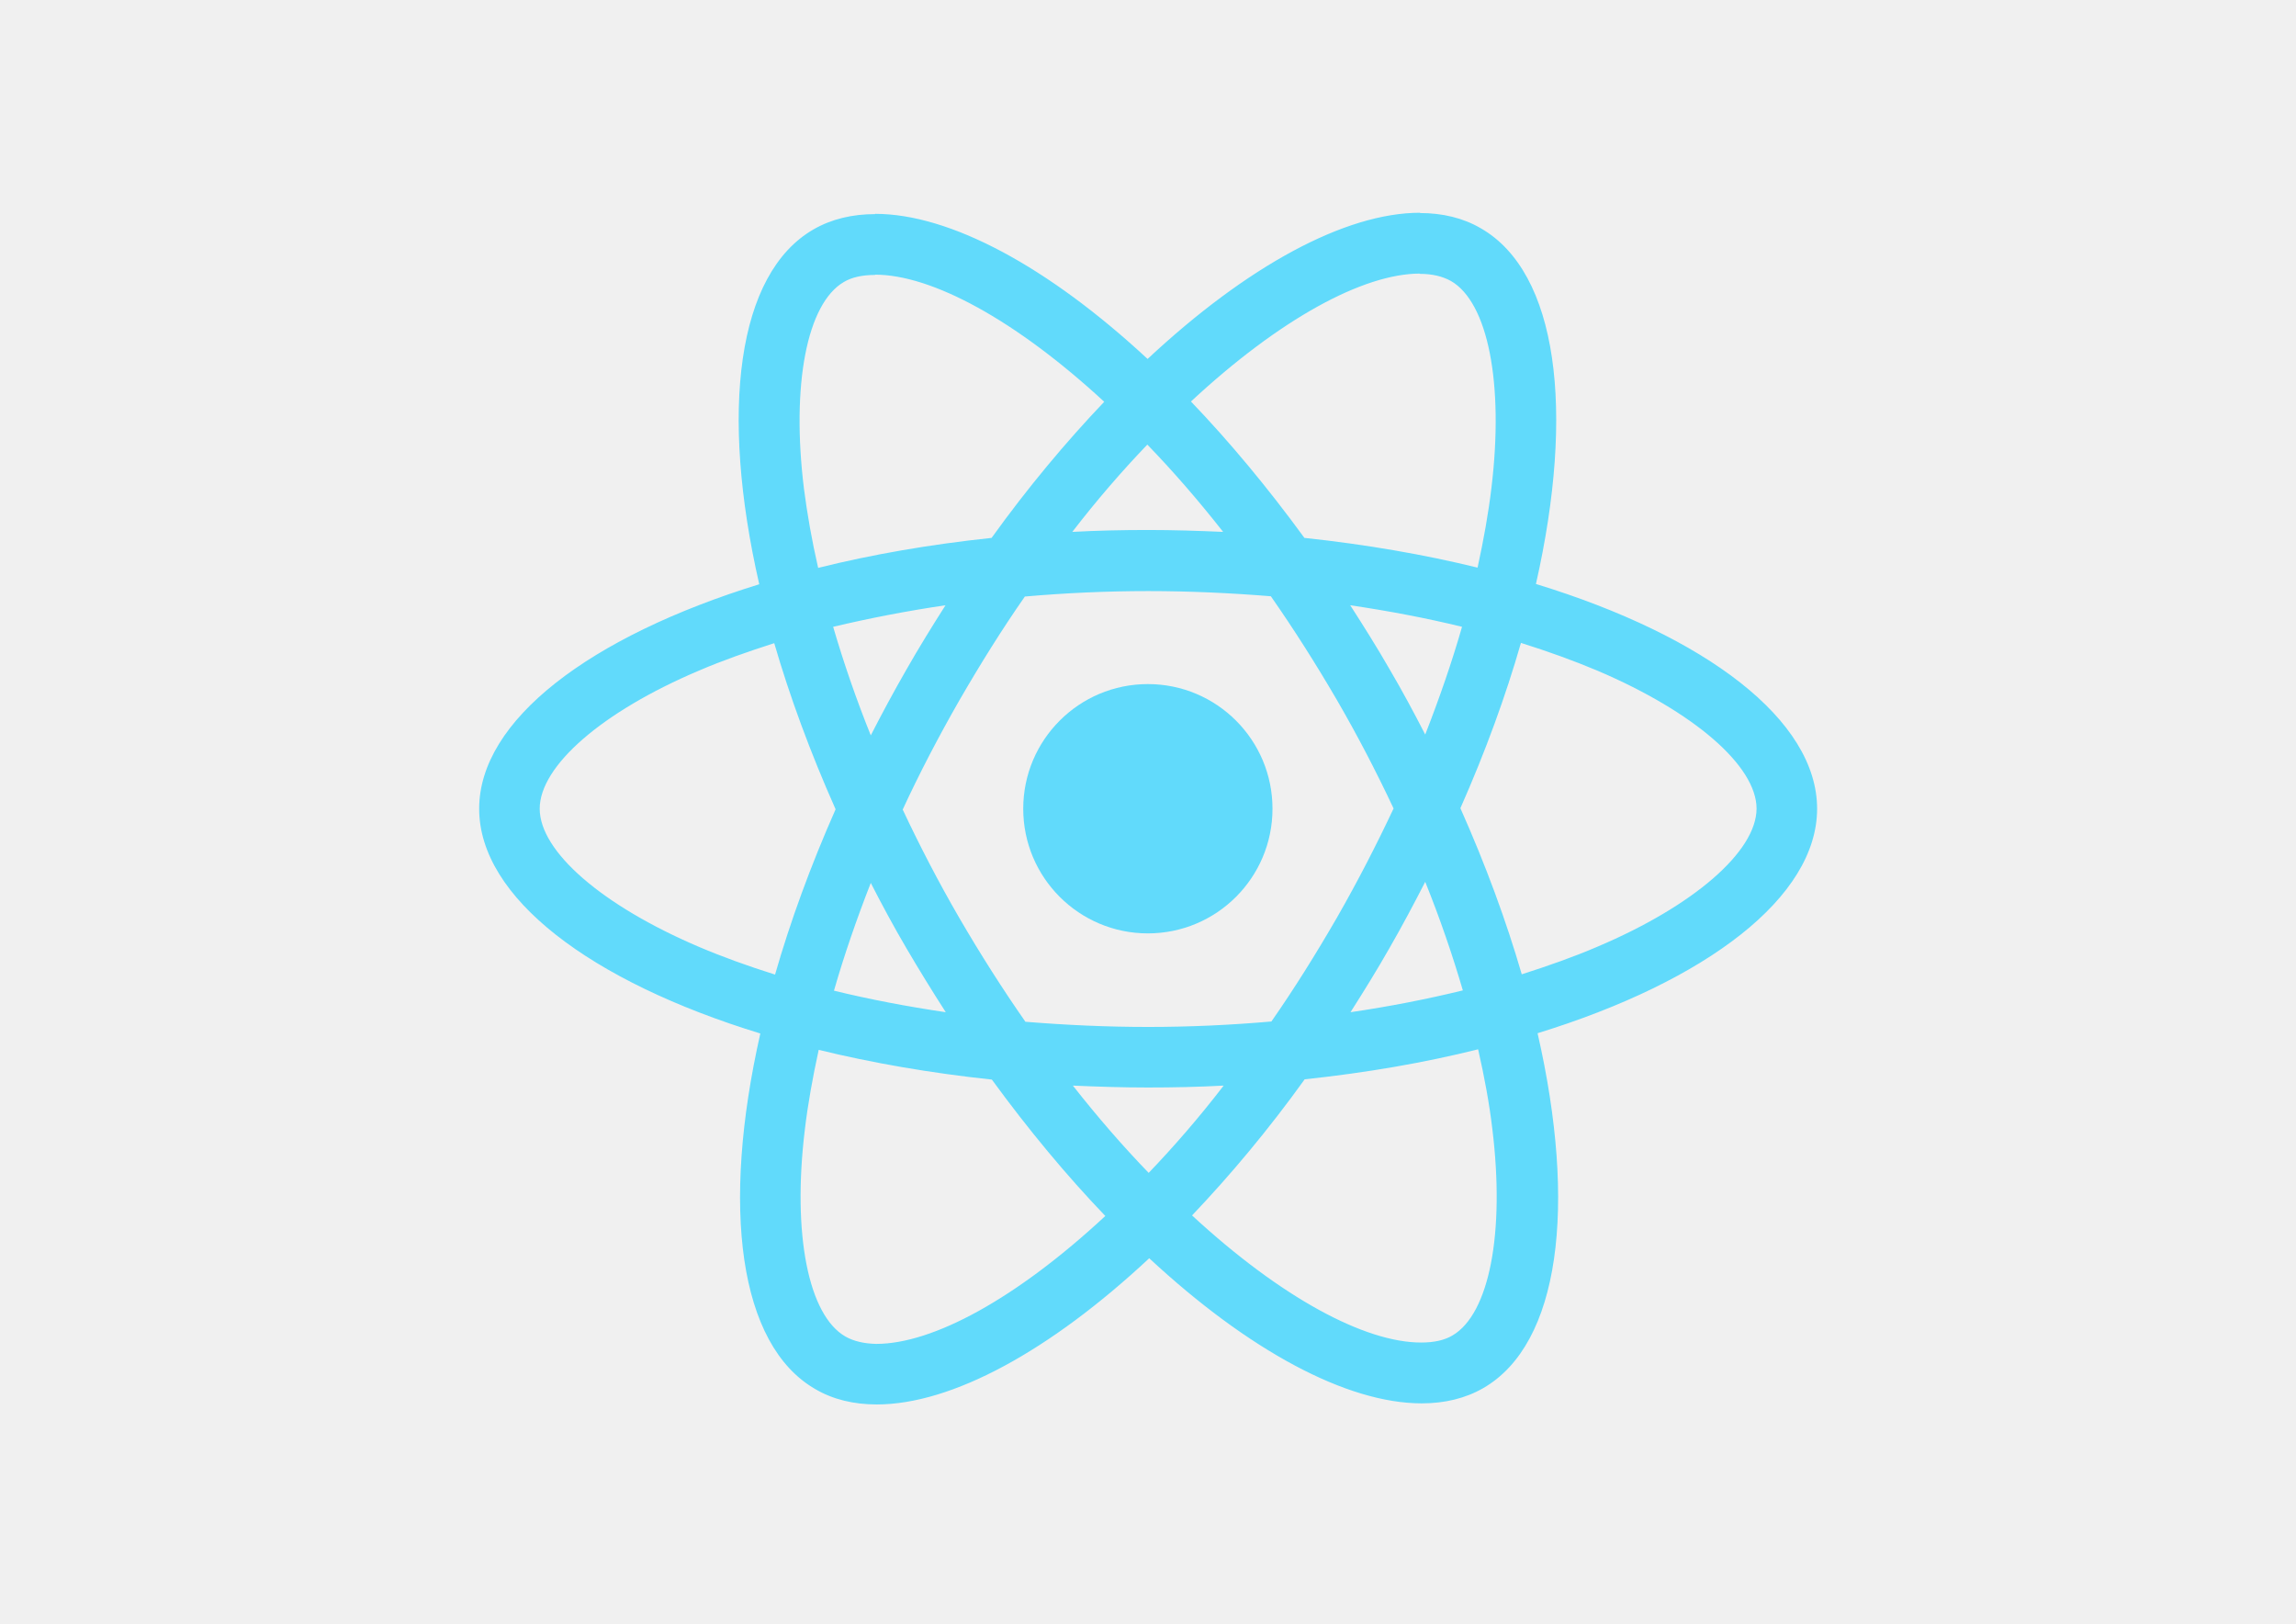
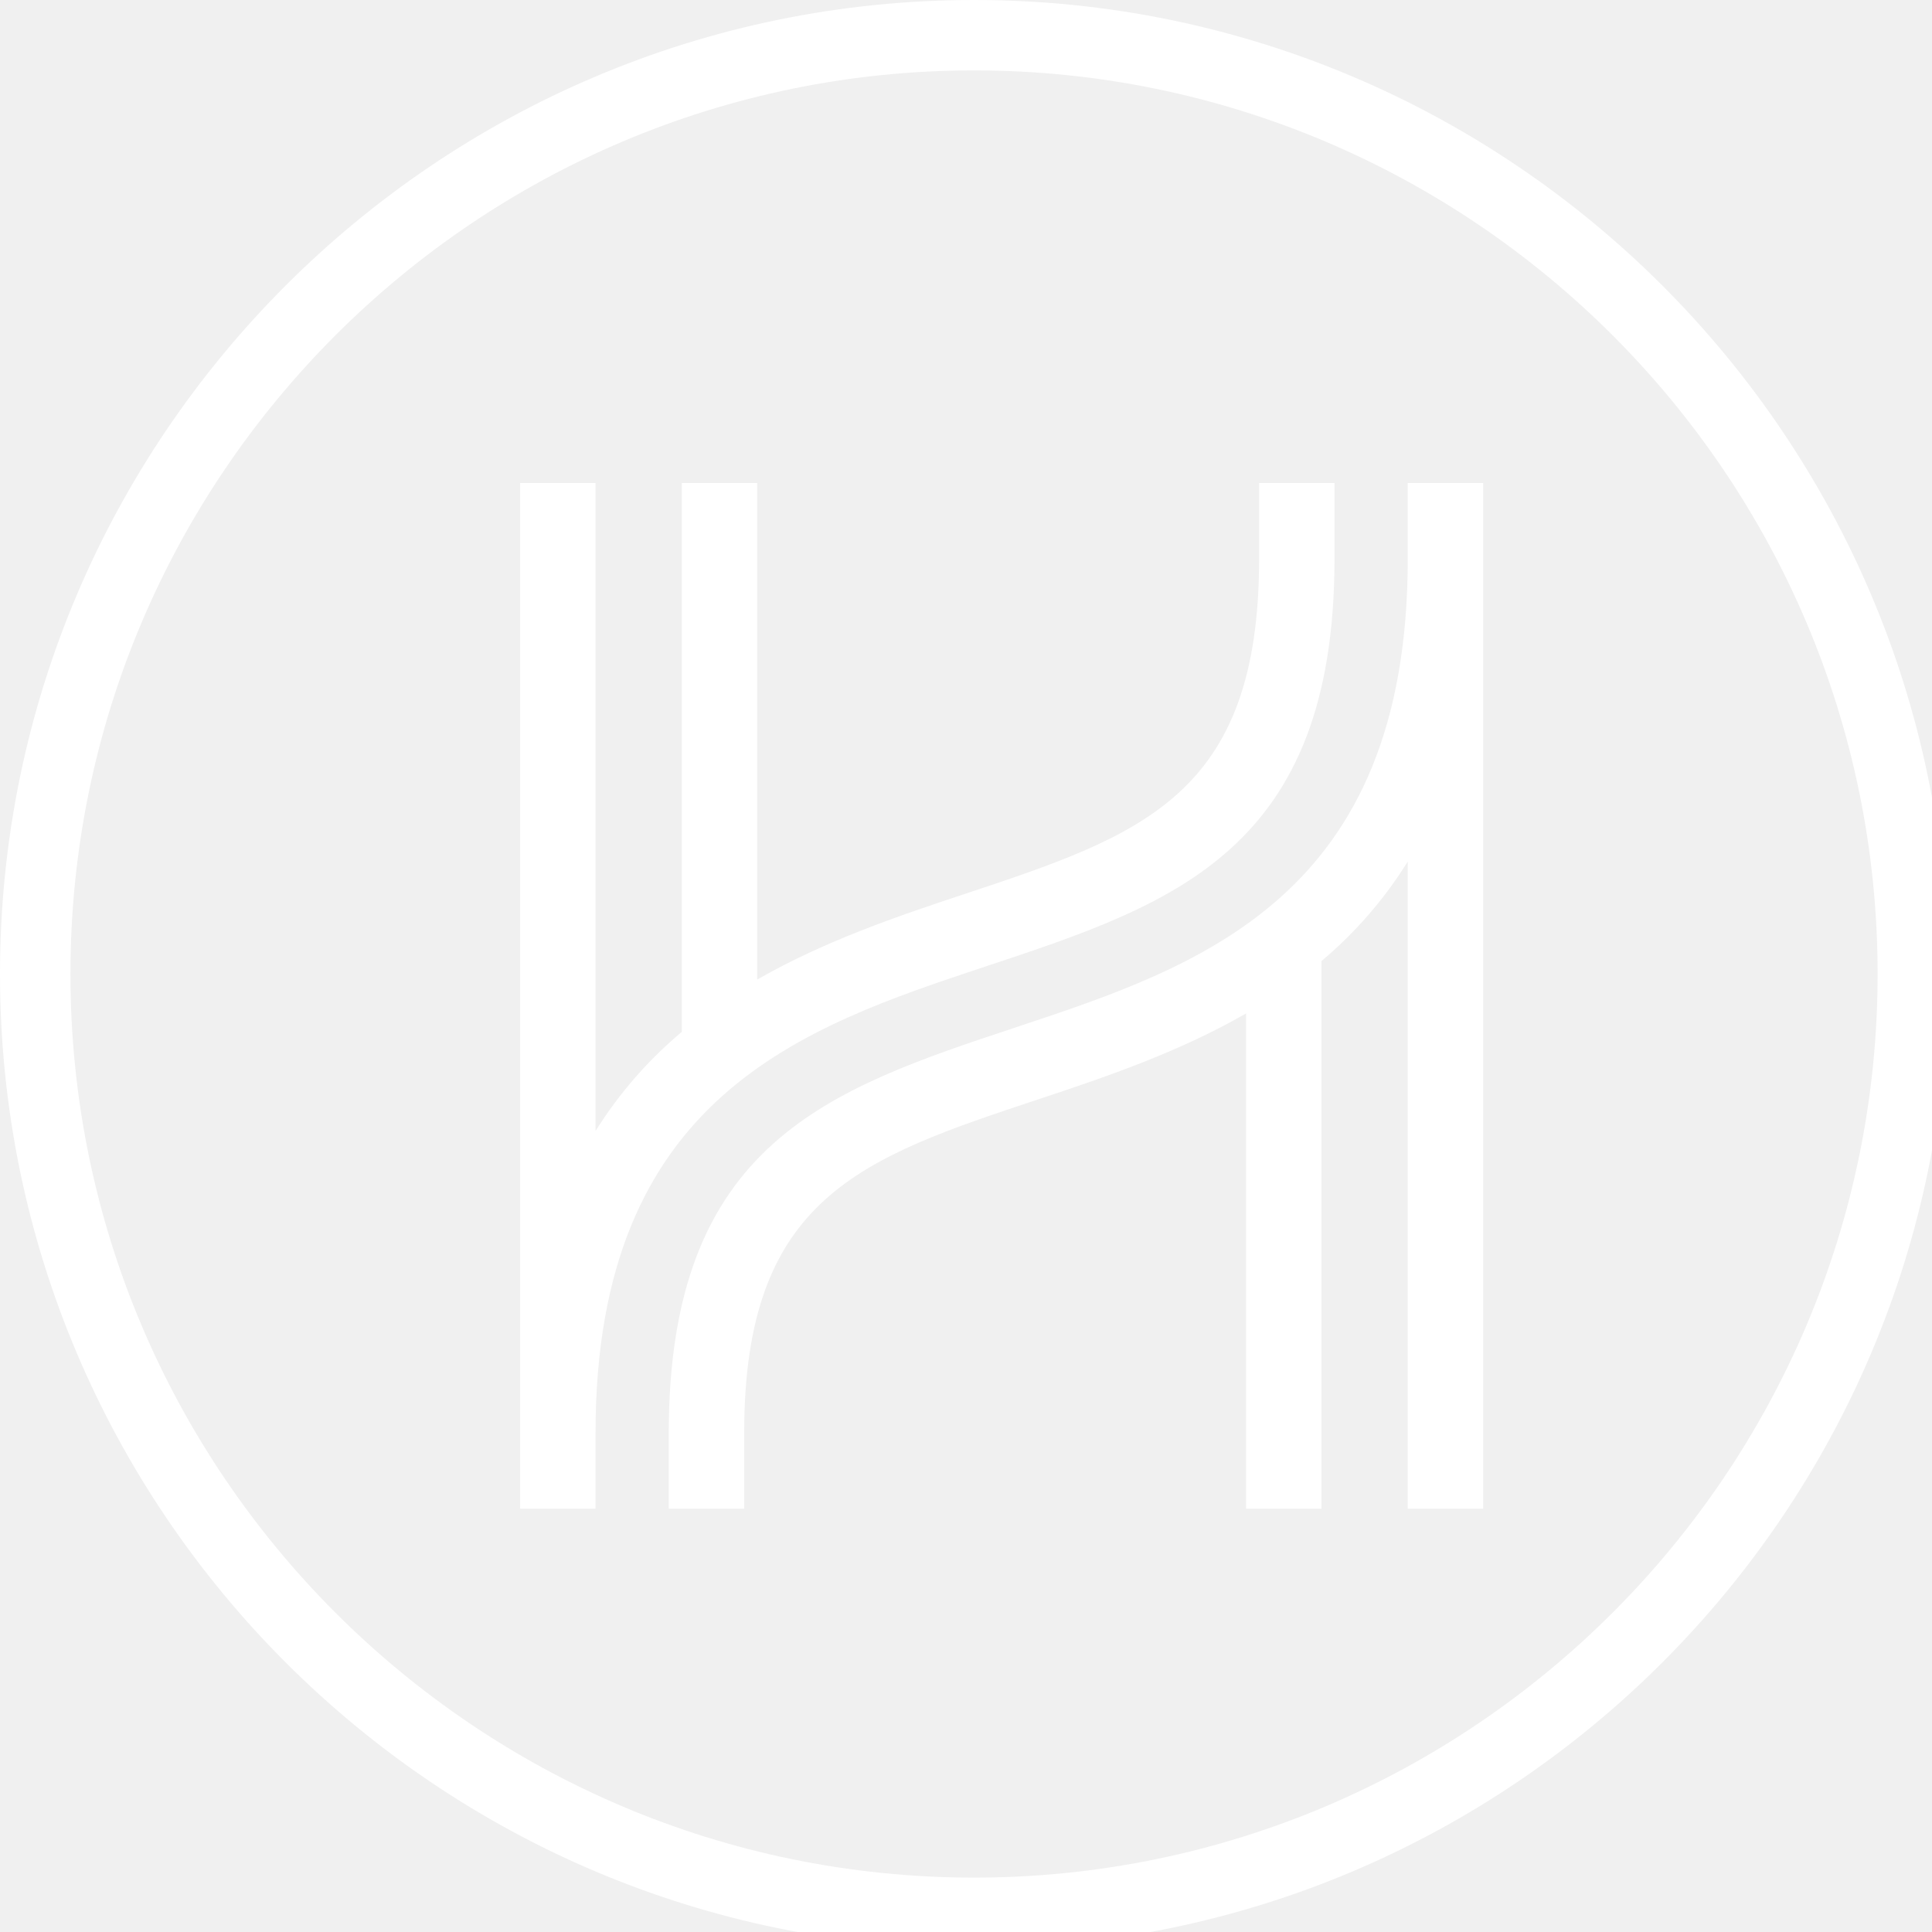
- <svg xmlns="http://www.w3.org/2000/svg" viewBox="0 0 841.9 595.3">
-   <g fill="#61DAFB">
-     <path d="M666.3 296.5c0-32.5-40.7-63.3-103.1-82.4 14.4-63.6 8-114.2-20.2-130.4-6.5-3.8-14.1-5.6-22.4-5.6v22.3c4.6 0 8.3.9 11.4 2.6 13.6 7.8 19.5 37.5 14.9 75.7-1.1 9.4-2.9 19.3-5.1 29.4-19.6-4.8-41-8.5-63.5-10.9-13.5-18.5-27.5-35.3-41.6-50 32.6-30.3 63.2-46.9 84-46.9V78c-27.5 0-63.5 19.6-99.9 53.6-36.4-33.8-72.4-53.2-99.9-53.2v22.3c20.7 0 51.4 16.5 84 46.6-14 14.7-28 31.4-41.3 49.9-22.6 2.4-44 6.1-63.6 11-2.3-10-4-19.7-5.2-29-4.7-38.2 1.1-67.9 14.6-75.8 3-1.8 6.9-2.6 11.5-2.6V78.5c-8.4 0-16 1.8-22.6 5.6-28.1 16.2-34.4 66.7-19.9 130.1-62.2 19.2-102.7 49.9-102.7 82.3 0 32.5 40.7 63.3 103.1 82.4-14.4 63.6-8 114.2 20.2 130.4 6.5 3.8 14.1 5.6 22.5 5.6 27.5 0 63.5-19.6 99.9-53.6 36.4 33.8 72.4 53.2 99.9 53.2 8.4 0 16-1.8 22.6-5.6 28.1-16.2 34.4-66.7 19.9-130.1 62-19.1 102.5-49.9 102.5-82.3zm-130.2-66.7c-3.7 12.9-8.3 26.2-13.5 39.5-4.1-8-8.4-16-13.1-24-4.6-8-9.5-15.8-14.4-23.4 14.2 2.1 27.9 4.7 41 7.9zm-45.8 106.5c-7.8 13.5-15.8 26.3-24.1 38.2-14.9 1.3-30 2-45.2 2-15.1 0-30.2-.7-45-1.9-8.3-11.9-16.4-24.6-24.2-38-7.6-13.1-14.5-26.4-20.8-39.8 6.2-13.4 13.2-26.8 20.7-39.9 7.8-13.5 15.8-26.3 24.1-38.2 14.9-1.3 30-2 45.2-2 15.1 0 30.2.7 45 1.9 8.3 11.9 16.4 24.6 24.2 38 7.6 13.1 14.5 26.4 20.8 39.8-6.3 13.4-13.2 26.8-20.7 39.9zm32.3-13c5.4 13.4 10 26.8 13.8 39.8-13.1 3.2-26.9 5.9-41.2 8 4.9-7.7 9.8-15.6 14.4-23.7 4.6-8 8.9-16.1 13-24.1zM421.2 430c-9.3-9.6-18.6-20.3-27.8-32 9 .4 18.2.7 27.5.7 9.4 0 18.7-.2 27.8-.7-9 11.7-18.3 22.4-27.5 32zm-74.4-58.9c-14.2-2.1-27.9-4.7-41-7.9 3.7-12.9 8.3-26.2 13.5-39.5 4.1 8 8.4 16 13.1 24 4.7 8 9.5 15.8 14.4 23.4zM420.7 163c9.3 9.6 18.6 20.3 27.8 32-9-.4-18.2-.7-27.5-.7-9.4 0-18.7.2-27.8.7 9-11.7 18.3-22.4 27.5-32zm-74 58.9c-4.9 7.7-9.8 15.6-14.4 23.7-4.6 8-8.9 16-13 24-5.4-13.4-10-26.8-13.8-39.8 13.1-3.1 26.9-5.8 41.2-7.9zm-90.5 125.2c-35.4-15.1-58.3-34.9-58.3-50.6 0-15.7 22.9-35.6 58.3-50.6 8.6-3.7 18-7 27.7-10.1 5.7 19.6 13.2 40 22.5 60.9-9.2 20.8-16.6 41.1-22.2 60.6-9.9-3.1-19.3-6.5-28-10.2zM310 490c-13.6-7.8-19.5-37.5-14.9-75.7 1.1-9.4 2.9-19.3 5.1-29.4 19.6 4.8 41 8.5 63.5 10.9 13.5 18.5 27.5 35.3 41.6 50-32.6 30.3-63.2 46.9-84 46.9-4.5-.1-8.3-1-11.3-2.7zm237.2-76.2c4.7 38.2-1.1 67.9-14.6 75.8-3 1.8-6.9 2.6-11.5 2.6-20.7 0-51.4-16.5-84-46.6 14-14.7 28-31.4 41.3-49.9 22.6-2.4 44-6.1 63.6-11 2.3 10.1 4.1 19.8 5.2 29.1zm38.5-66.7c-8.6 3.7-18 7-27.7 10.1-5.7-19.6-13.2-40-22.5-60.9 9.2-20.8 16.6-41.1 22.2-60.6 9.9 3.1 19.3 6.5 28.1 10.2 35.4 15.1 58.3 34.9 58.3 50.6-.1 15.7-23 35.6-58.4 50.6zM320.8 78.4z" />
-     <circle cx="420.9" cy="296.5" r="45.7" />
-     <path d="M520.5 78.1z" />
+ <svg xmlns="http://www.w3.org/2000/svg" width="52px" height="52px" viewBox="0 0 52 52" version="1.1">
+   <g fill="#fff">
+     <path d="M26.216,1.895 C12.806,1.895 1.896,12.805 1.896,26.215 C1.896,39.626 12.806,50.536 26.216,50.536 C39.626,50.536 50.536,39.626 50.536,26.215 C50.536,12.805 39.626,1.895 26.216,1.895 M26.216,52.431 C11.76,52.431 0,40.67 0,26.215 C0,11.76 11.76,0 26.216,0 C40.671,0 52.431,11.76 52.431,26.215 C52.431,40.67 40.671,52.431 26.216,52.431" id="Fill-3" />
+     <path d="M26.558,26.002 C31.58,24.335 35.918,22.895 35.918,15.042 L35.918,14.63 L35.918,14.173 L35.918,13 L33.889,13 L33.889,15.042 C33.889,21.431 30.718,22.483 25.918,24.077 C24.173,24.656 22.207,25.319 20.38,26.365 L20.38,13 L18.351,13 L18.351,27.772 C17.481,28.503 16.693,29.381 16.029,30.441 L16.029,13 L14,13 L14,38.565 L14,40.607 L16.029,40.607 L16.029,39.435 L16.029,38.565 C16.029,29.497 21.622,27.64 26.558,26.002" id="Fill-6" />
+     <path d="M37.89,13 L37.89,13.266 L37.89,14.173 L37.89,14.63 L37.89,15.042 C37.89,24.15 32.285,26.011 27.338,27.652 C22.327,29.315 18,30.751 18,38.565 L18,39.435 L18,40.607 L20.03,40.607 L20.03,38.565 C20.03,32.216 23.191,31.167 27.977,29.578 C29.73,28.996 31.704,28.331 33.538,27.277 L33.538,40.607 L35.568,40.607 L35.568,25.867 C36.439,25.133 37.227,24.252 37.89,23.189 L37.89,40.607 L39.919,40.607 L39.919,15.042 L39.919,13.266 L39.919,13 L37.89,13 Z" id="Fill-8" />
  </g>
</svg>
